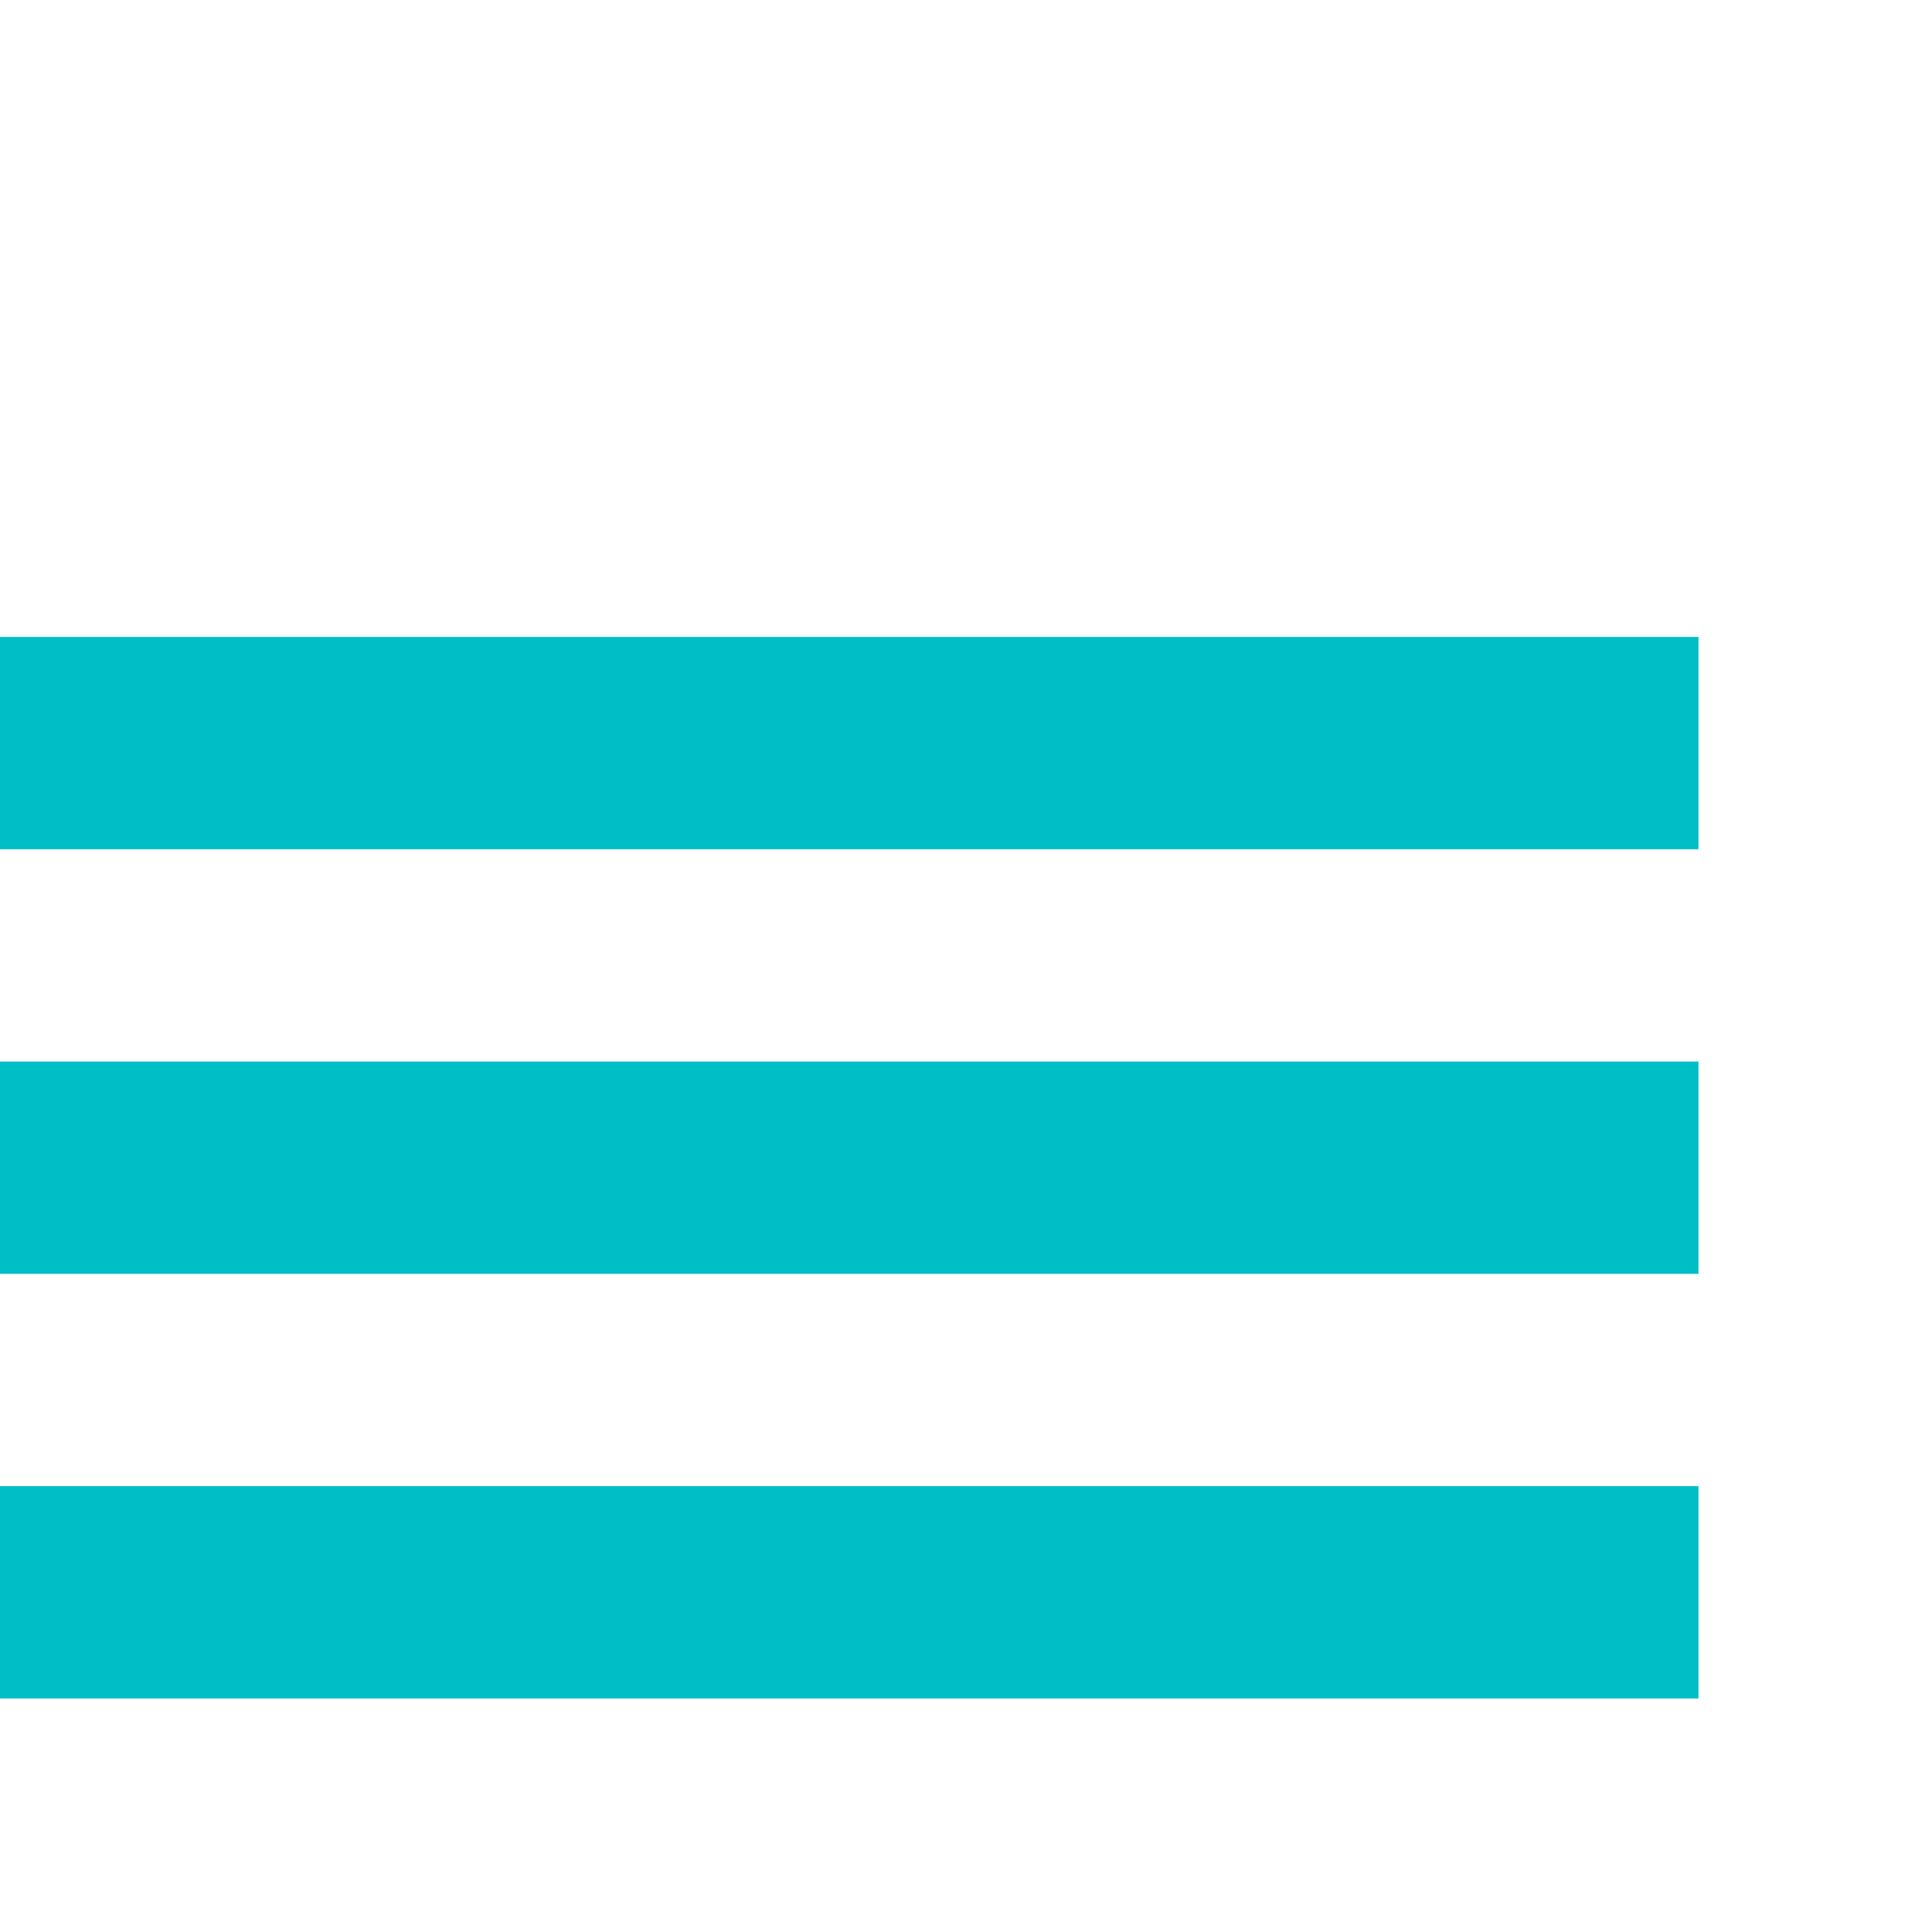
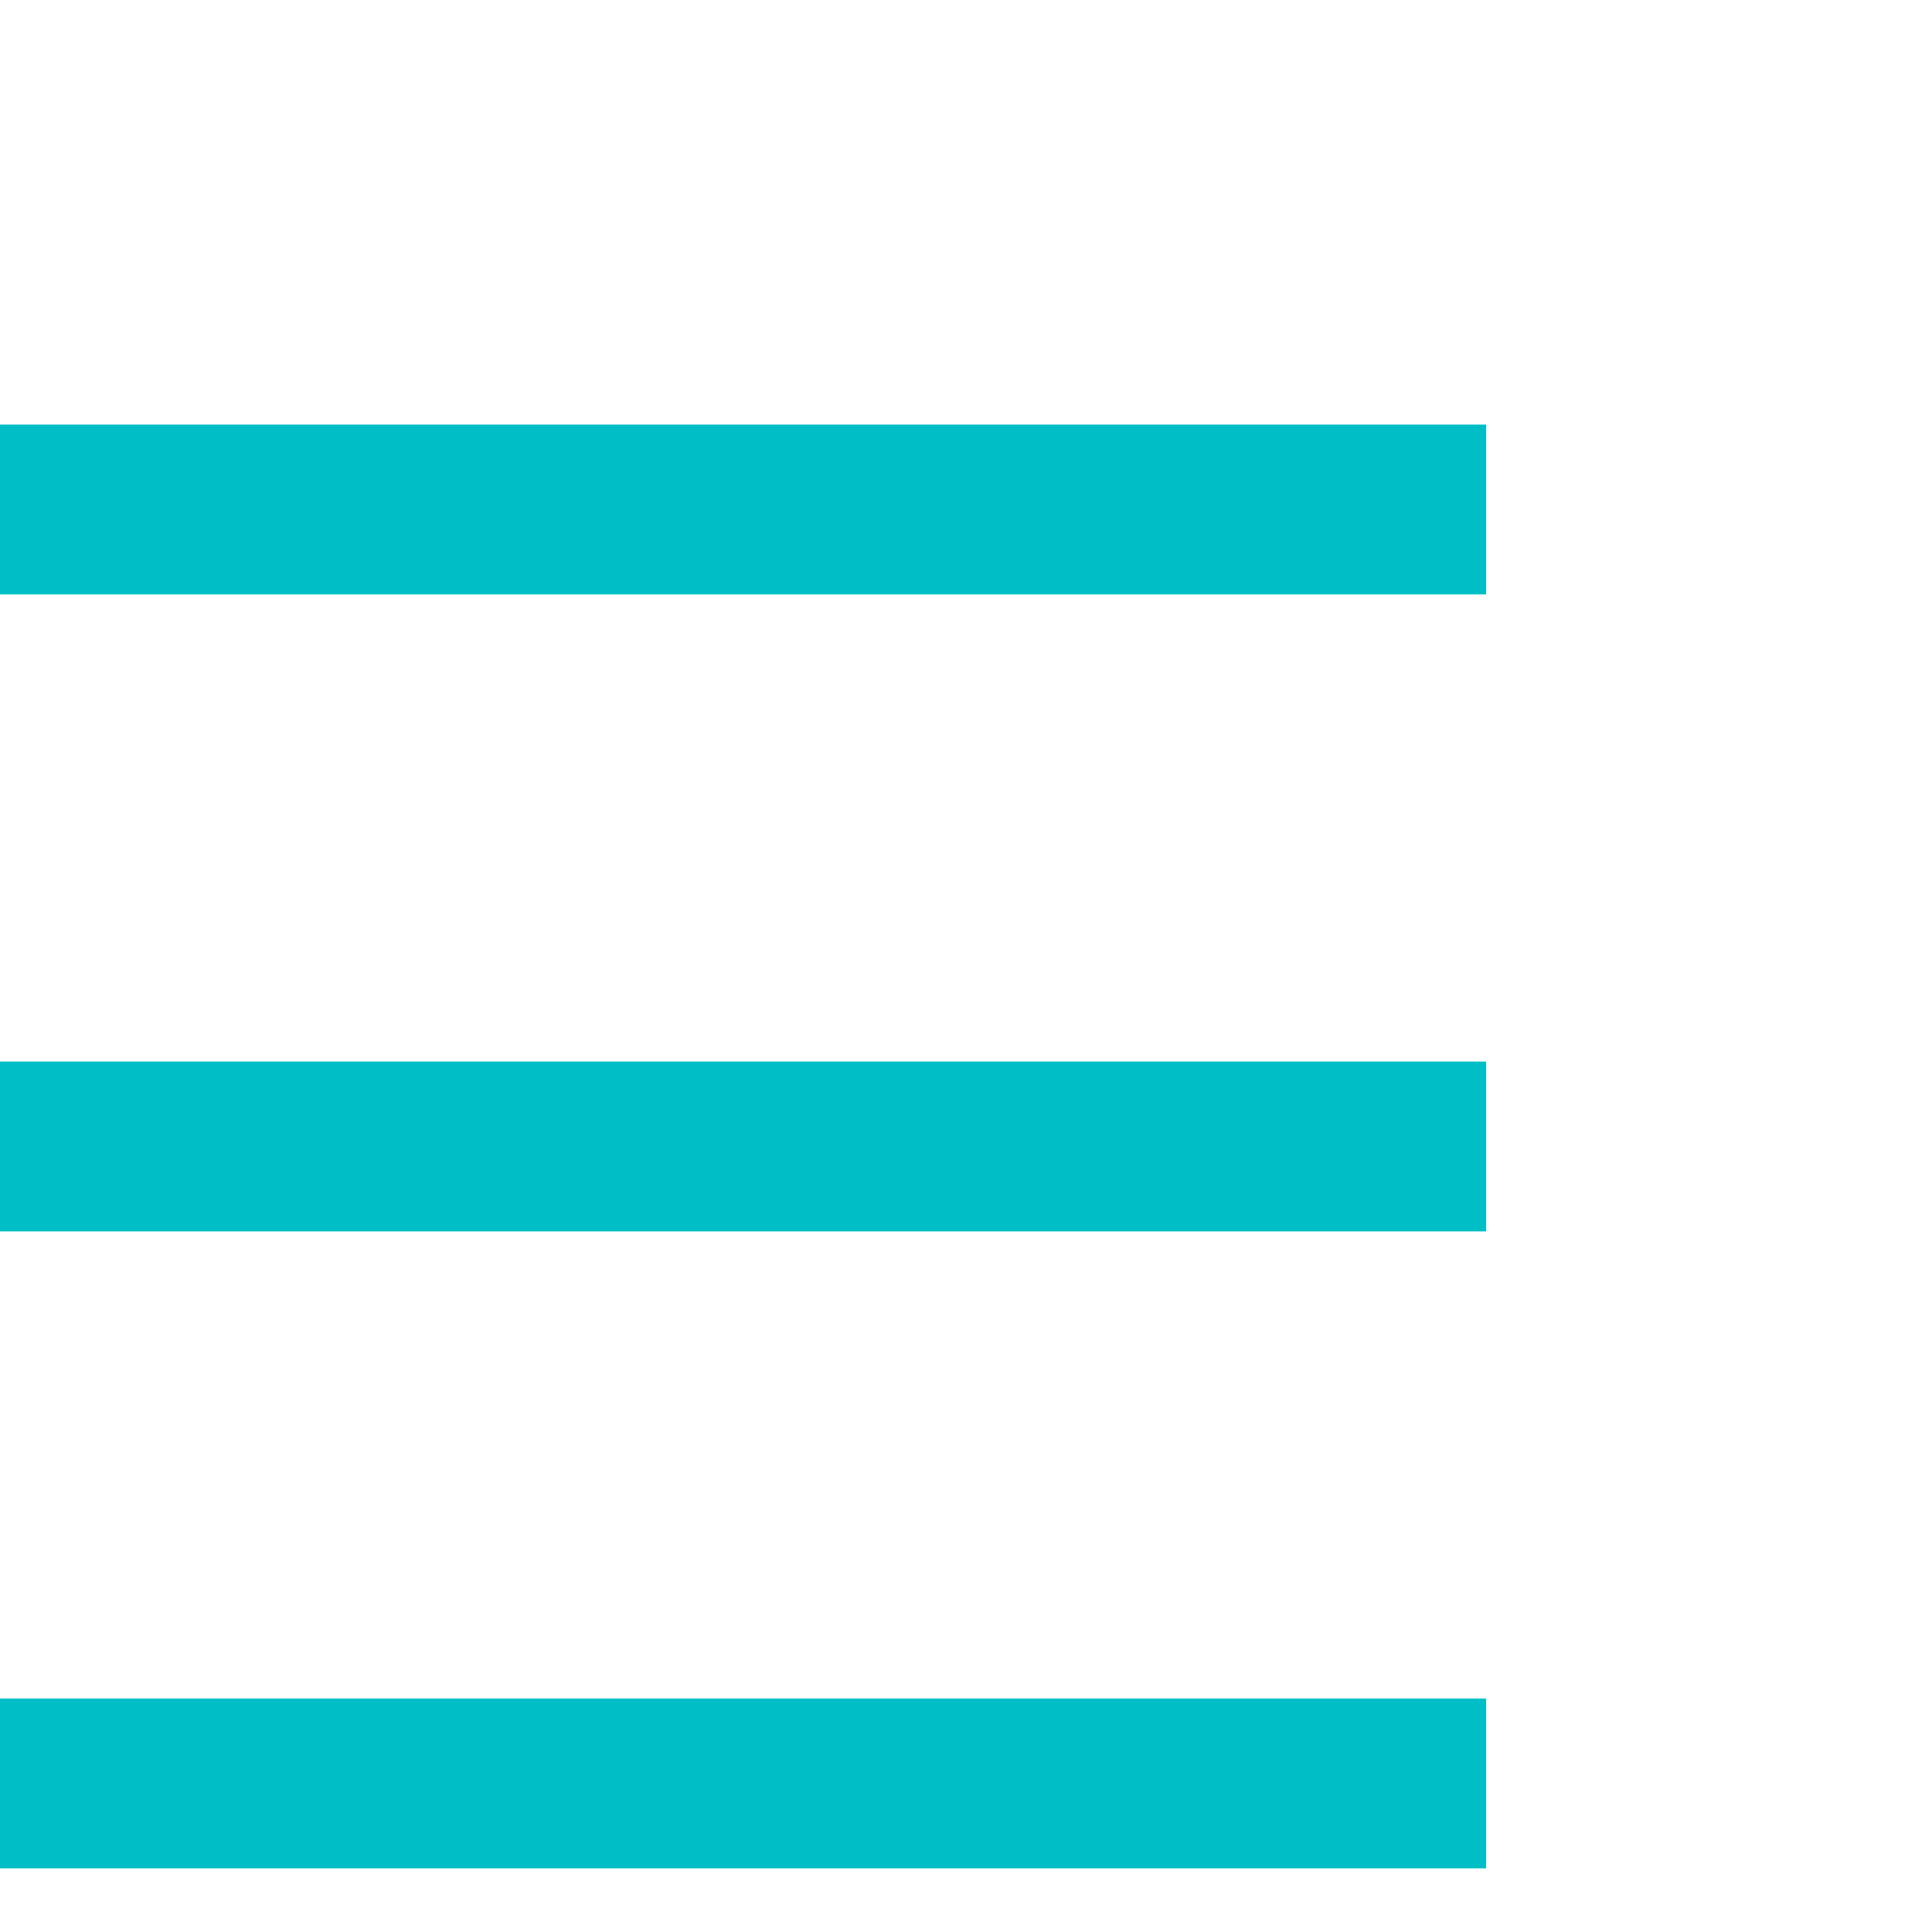
<svg xmlns="http://www.w3.org/2000/svg" fill="#00bec5" version="1.1" id="Layer_1" viewBox="0 0 455 455" xml:space="preserve">
  <g>
-     <rect y="350" width="400" height="50" />
-     <rect y="250" width="400" height="50" />
-     <rect y="150" width="400" height="50" />
+     <rect y="400" width="350" height="40" />
+     <rect y="250" width="350" height="40" />
+     <rect y="100" width="350" height="40" />
  </g>
</svg>
